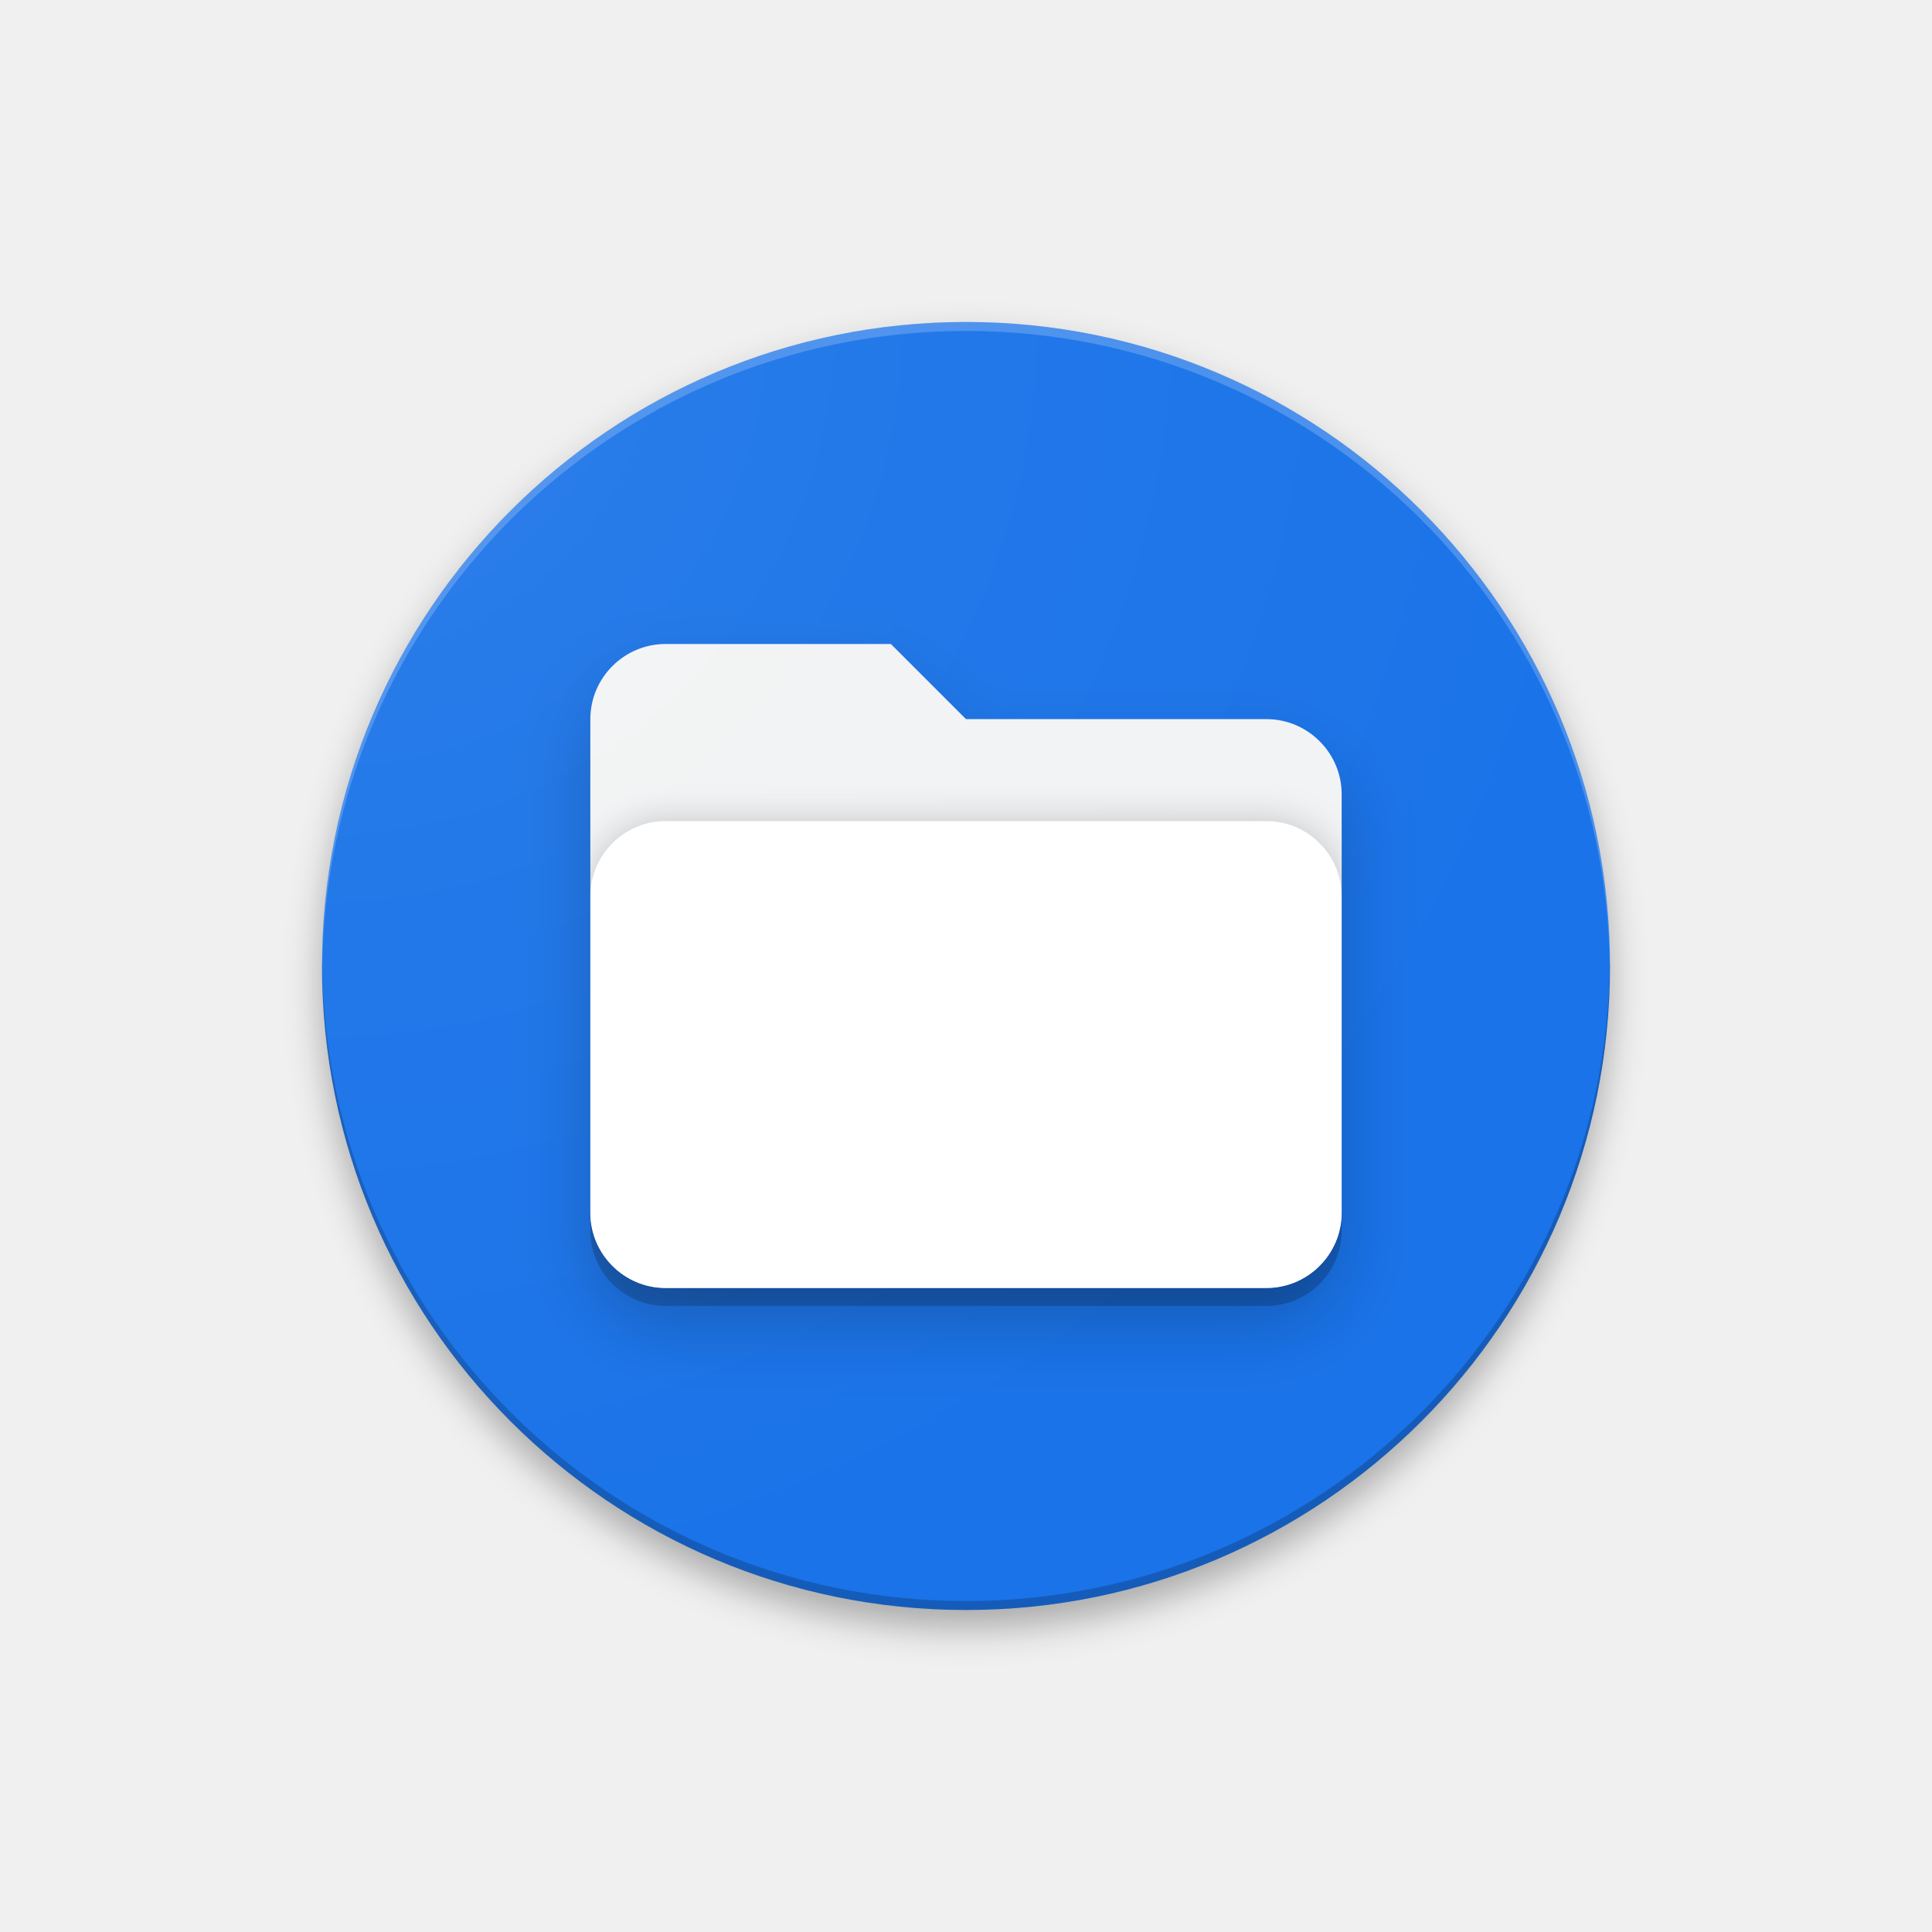
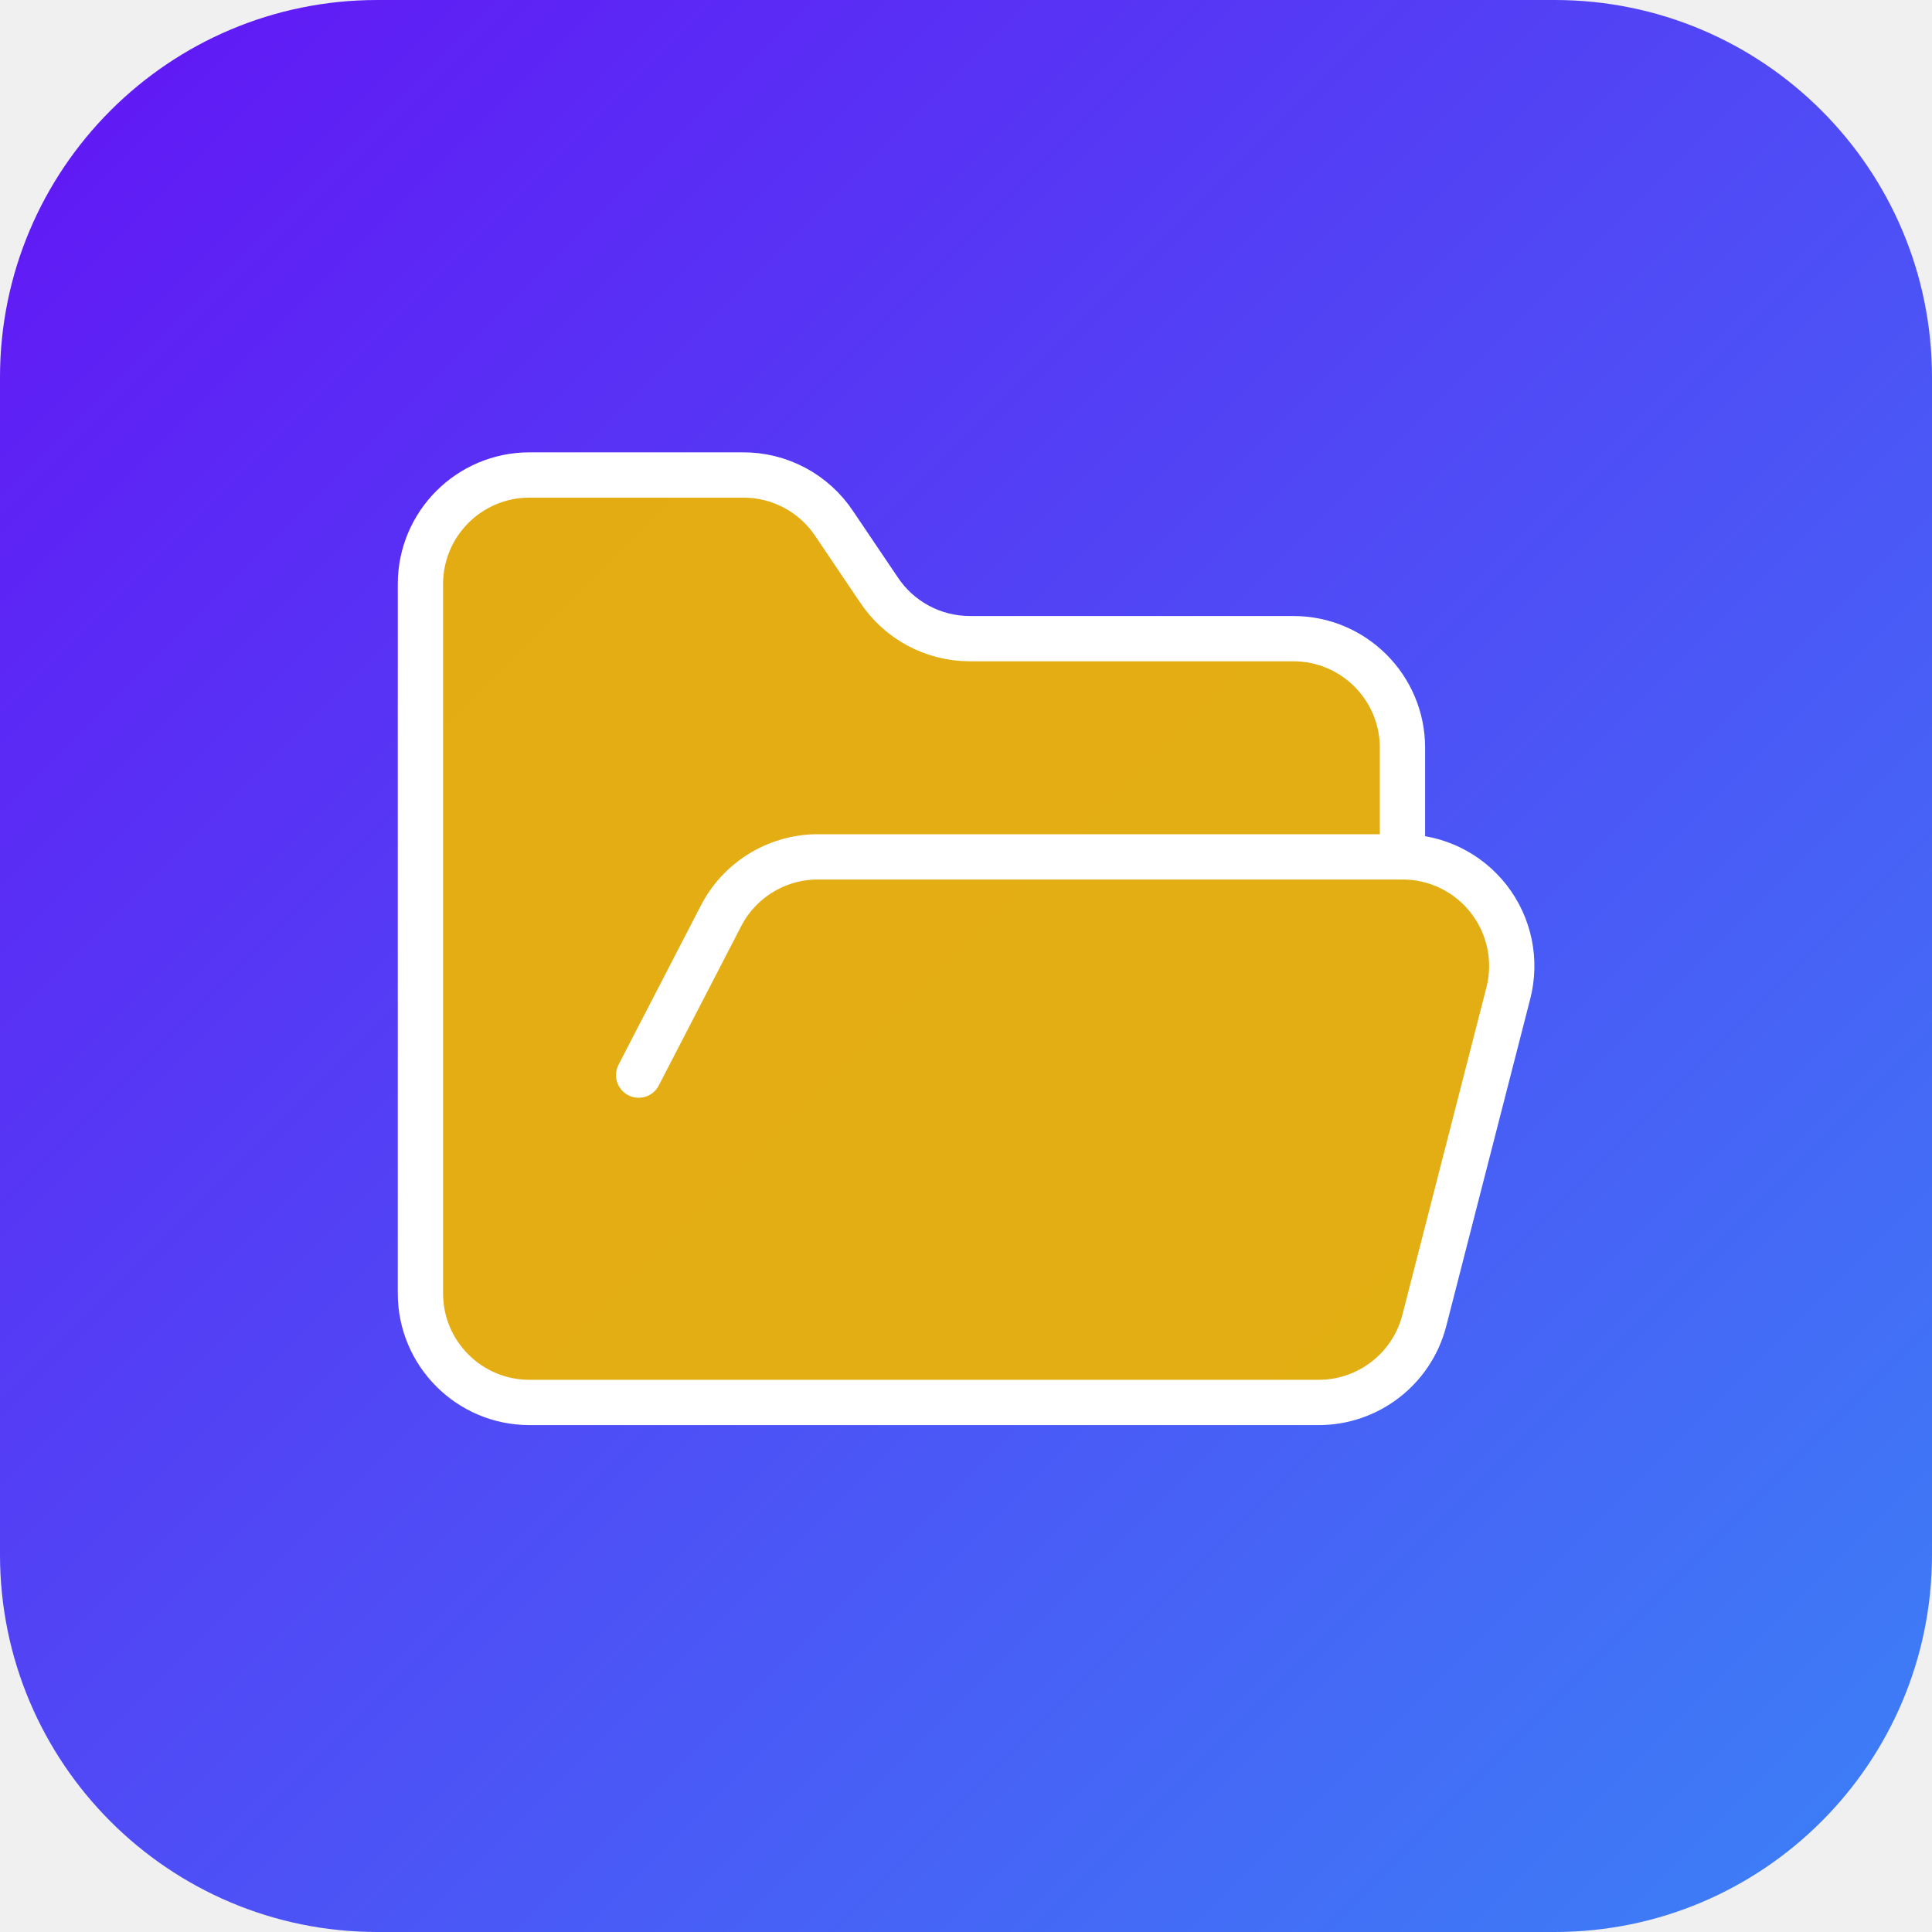
- <svg xmlns="http://www.w3.org/2000/svg" xmlns:xlink="http://www.w3.org/1999/xlink" width="108" height="108" viewBox="0 0 108 108" version="1.1" id="svg8">
-   <defs id="defs2">
-     <linearGradient id="linearGradient874">
-       <stop id="stop870" offset="0" style="stop-color:#ffffff;stop-opacity:0.1" />
-       <stop style="stop-color:#ffffff;stop-opacity:0.05" offset="0.333" id="stop878" />
-       <stop id="stop872" offset="1" style="stop-color:#ffffff;stop-opacity:0;" />
+ <svg xmlns="http://www.w3.org/2000/svg" width="1024" height="1024" viewBox="0 0 1024 1024">
+   <defs>
+     <linearGradient id="grad1" x1="0%" y1="0%" x2="100%" y2="100%">
+       <stop offset="0%" style="stop-color:#6314f5" />
+       <stop offset="100%" style="stop-color:#3b82f6" />
    </linearGradient>
-     <radialGradient gradientUnits="userSpaceOnUse" r="72" fy="18" fx="18" cy="18" cx="18" id="radialGradient876" xlink:href="#linearGradient874" />
-     <clipPath clipPathUnits="userSpaceOnUse" id="clipPath843">
-       <circle r="36" cy="54" cx="54" id="circle845" style="opacity:1;fill:#ffffff;fill-opacity:1;fill-rule:nonzero;stroke:none;stroke-width:1.546;stroke-linecap:round;stroke-linejoin:miter;stroke-miterlimit:4;stroke-dasharray:none;stroke-opacity:1" />
-     </clipPath>
-     <filter style="color-interpolation-filters:sRGB;" id="filter919" x="-0.057" y="-0.092" width="1.114" height="1.184">
-       <feFlood flood-opacity="0.2" flood-color="rgb(0,0,0)" result="flood" id="feFlood909" />
-       <feComposite in="flood" in2="SourceGraphic" operator="in" result="composite1" id="feComposite911" />
-       <feGaussianBlur in="composite1" stdDeviation="1" result="blur" id="feGaussianBlur913" />
-       <feOffset dx="0" dy="0" result="offset" id="feOffset915" stdDeviation="1" />
-       <feComposite in="SourceGraphic" in2="offset" operator="over" result="composite2" id="feComposite917" dy="1" />
-     </filter>
-     <clipPath clipPathUnits="userSpaceOnUse" id="clipPath849">
-       <path style="fill:#ffffff;fill-opacity:1;stroke:none;stroke-width:2.1" id="path851" d="m 49.8,36 h -12.6 c -2.31,0 -4.2,1.89 -4.2,4.2 v 27.6 c 0,2.31 1.89,4.2 4.2,4.2 h 33.6 c 2.31,0 4.2,-1.89 4.2,-4.2 v -23.4 c 0,-2.31 -1.89,-4.2 -4.2,-4.2 H 54 z" />
-     </clipPath>
-     <filter height="1.322" width="1.229" y="-0.133" x="-0.114" id="filter849" style="color-interpolation-filters:sRGB;">
-       <feFlood id="feFlood839" result="flood" flood-color="rgb(0,0,0)" flood-opacity="0.2" />
-       <feComposite id="feComposite841" result="composite1" operator="in" in2="SourceGraphic" in="flood" />
-       <feGaussianBlur id="feGaussianBlur843" result="blur" stdDeviation="2" in="composite1" />
-       <feOffset id="feOffset845" result="offset" dy="2" dx="0" />
-       <feComposite id="feComposite847" result="composite2" operator="over" in2="offset" in="SourceGraphic" />
-     </filter>
-     <filter style="color-interpolation-filters:sRGB;" id="filter856" x="-0.033" y="-0.033" width="1.067" height="1.081">
-       <feFlood flood-opacity="0.3" flood-color="rgb(0,0,0)" result="flood" id="feFlood845" />
-       <feComposite in="flood" in2="SourceGraphic" operator="in" result="composite1" id="feComposite848" />
-       <feGaussianBlur in="composite1" stdDeviation="1" result="blur" id="feGaussianBlur850" />
-       <feOffset dx="0" dy="1" result="offset" id="feOffset852" />
-       <feComposite in="SourceGraphic" in2="offset" operator="over" result="composite2" id="feComposite854" />
-     </filter>
  </defs>
-   <g id="layer">
-     <circle style="opacity:1;fill:#1a73e8;fill-opacity:1;fill-rule:nonzero;stroke:none;stroke-width:1.546;stroke-linecap:round;stroke-linejoin:miter;stroke-miterlimit:4;stroke-dasharray:none;stroke-opacity:1;filter:url(#filter856)" id="circle" cx="54" cy="54" r="36" />
-     <path style="opacity:1;fill:#000000;fill-opacity:0.2;fill-rule:nonzero;stroke:none;stroke-width:1.546;stroke-linecap:round;stroke-linejoin:miter;stroke-miterlimit:4;stroke-dasharray:none;stroke-opacity:1" d="M 89.99,53.707 A 36,36 0 0 1 54,89.5 36,36 0 0 1 18.01,53.793 36,36 0 0 0 18,54 36,36 0 0 0 54,90 36,36 0 0 0 90,54 36,36 0 0 0 89.99,53.707 Z" id="circle-edge-bottom" />
-     <path style="opacity:1;fill:#ffffff;fill-opacity:0.2;fill-rule:nonzero;stroke:none;stroke-width:1.546;stroke-linecap:round;stroke-linejoin:miter;stroke-miterlimit:4;stroke-dasharray:none;stroke-opacity:1" d="M 54,18 A 36,36 0 0 0 18,54 36,36 0 0 0 18.01,54.293 36,36 0 0 1 54,18.5 36,36 0 0 1 89.99,54.207 36,36 0 0 0 90,54 36,36 0 0 0 54,18 Z" id="circle-edge-top" />
-     <g id="circle-clip-group" clip-path="url(#clipPath843)">
-       <path id="folder-edge-bottom" style="fill:#000000;fill-opacity:0.2;fill-rule:evenodd;stroke:none;stroke-width:1px;stroke-linecap:butt;stroke-linejoin:miter;stroke-opacity:1" d="M 33 67.801 L 33 68.801 C 33 71.111 34.889 73 37.199 73 L 70.801 73 C 73.111 73 75 71.111 75 68.801 L 75 67.801 C 75 70.111 73.111 72 70.801 72 L 37.199 72 C 34.889 72 33 70.111 33 67.801 z " />
-       <path d="M 49.8,36 H 37.2 c -2.31,0 -4.2,1.89 -4.2,4.2 v 27.6 c 0,2.31 1.89,4.2 4.2,4.2 h 33.6 c 2.31,0 4.2,-1.89 4.2,-4.2 v -23.4 c 0,-2.31 -1.89,-4.2 -4.2,-4.2 H 54 Z" id="folder-background" style="fill:#f1f3f4;fill-opacity:1;stroke:none;stroke-width:2.1;filter:url(#filter849)" />
-       <path style="fill:#ffffff;fill-opacity:1;stroke:none;stroke-width:2.1;filter:url(#filter919)" id="folder-foreground" d="m 37.2,45.9 c -2.31,0 -4.2,1.89 -4.2,4.2 v 17.7 c 0,2.31 1.89,4.2 4.2,4.2 h 33.6 c 2.31,0 4.2,-1.89 4.2,-4.2 v -17.7 c 0,-2.31 -1.89,-4.2 -4.2,-4.2 z" clip-path="url(#clipPath849)" />
-       <rect style="opacity:1;fill:url(#radialGradient876);fill-opacity:1;fill-rule:nonzero;stroke:none;stroke-width:3.78;stroke-linecap:round;stroke-linejoin:miter;stroke-miterlimit:4;stroke-dasharray:none;stroke-opacity:1" id="light" width="108" height="108" x="0" y="0" />
+   <rect x="0" y="0" width="1024" height="1024" rx="200" ry="200" fill="url(#grad1)" />
+   <g transform="translate(512, 512) rotate(0)">
+     <g transform="translate(-347, -347)">
+       <svg width="694" height="694" viewBox="0 0 24 24" fill="#eab308" stroke="#ffffff" stroke-width="0.83" stroke-linecap="round" stroke-linejoin="round" class="lucide lucide-folder-open" fill-opacity="0.95">
+         <path d="m6 14 1.5-2.9A2 2 0 0 1 9.24 10H20a2 2 0 0 1 1.94 2.5l-1.54 6a2 2 0 0 1-1.95 1.5H4a2 2 0 0 1-2-2V5a2 2 0 0 1 2-2h3.9a2 2 0 0 1 1.69.9l.81 1.2a2 2 0 0 0 1.67.9H18a2 2 0 0 1 2 2v2" />
+       </svg>
    </g>
  </g>
</svg>
